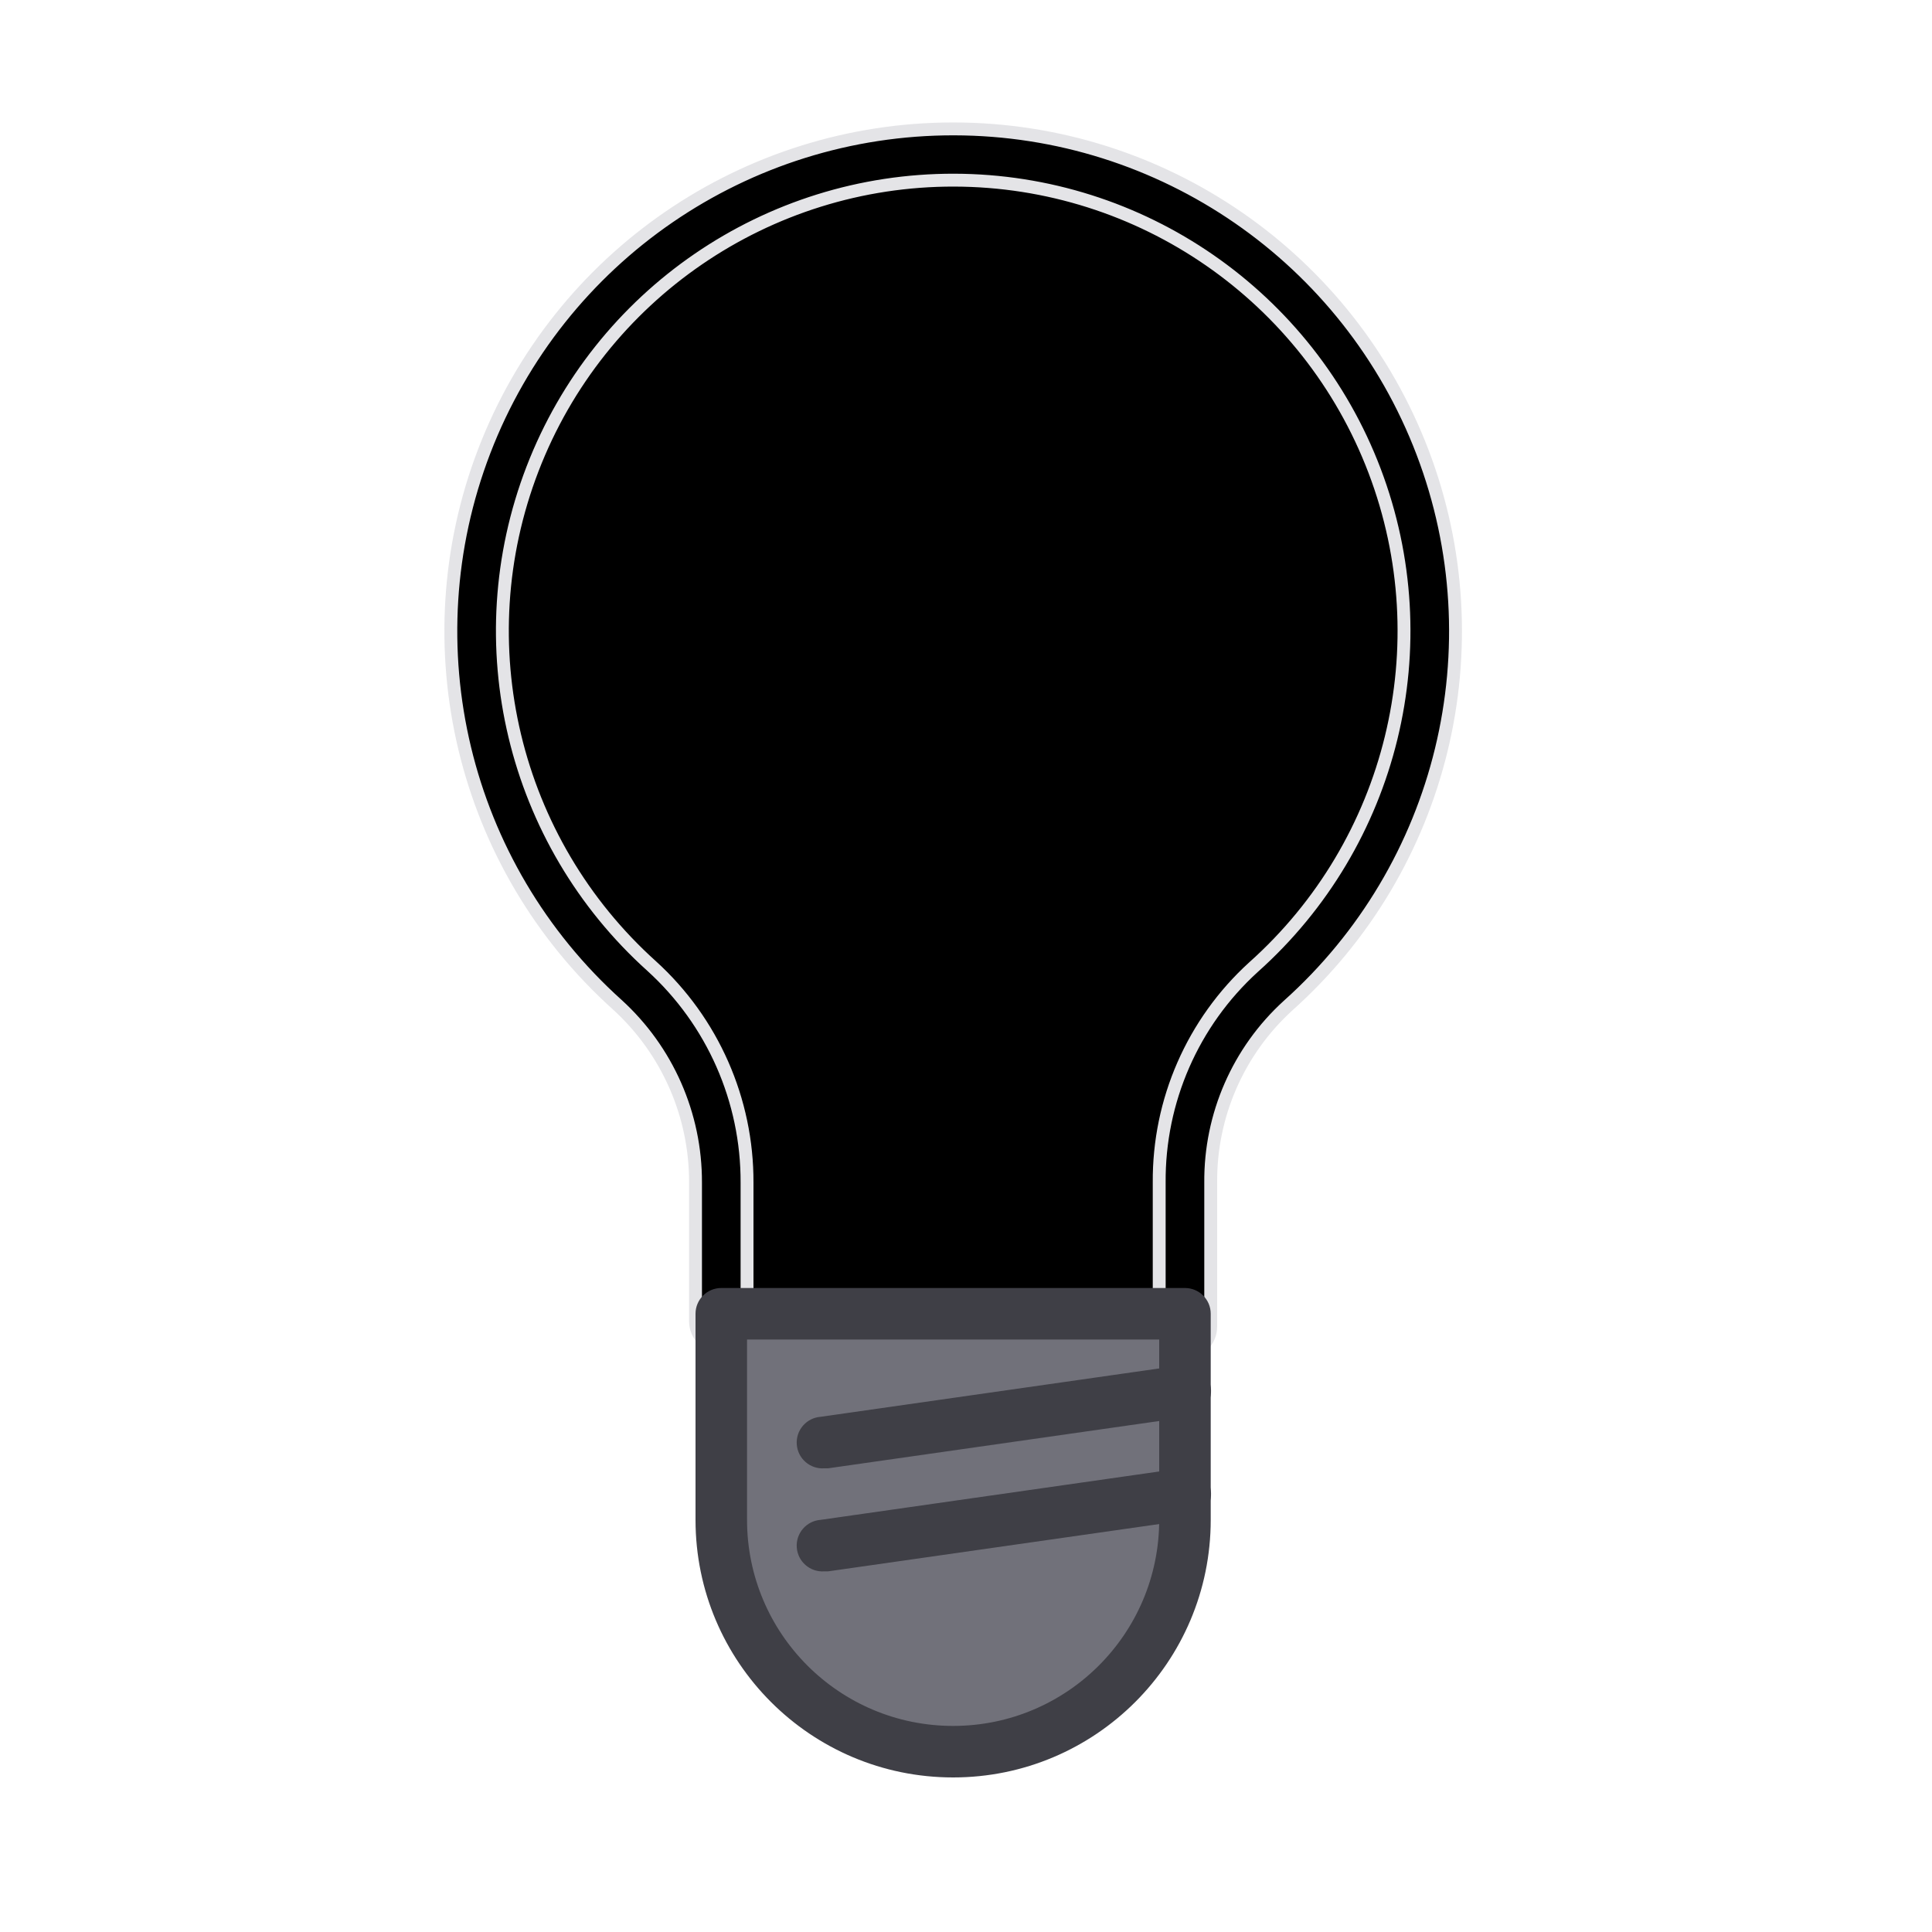
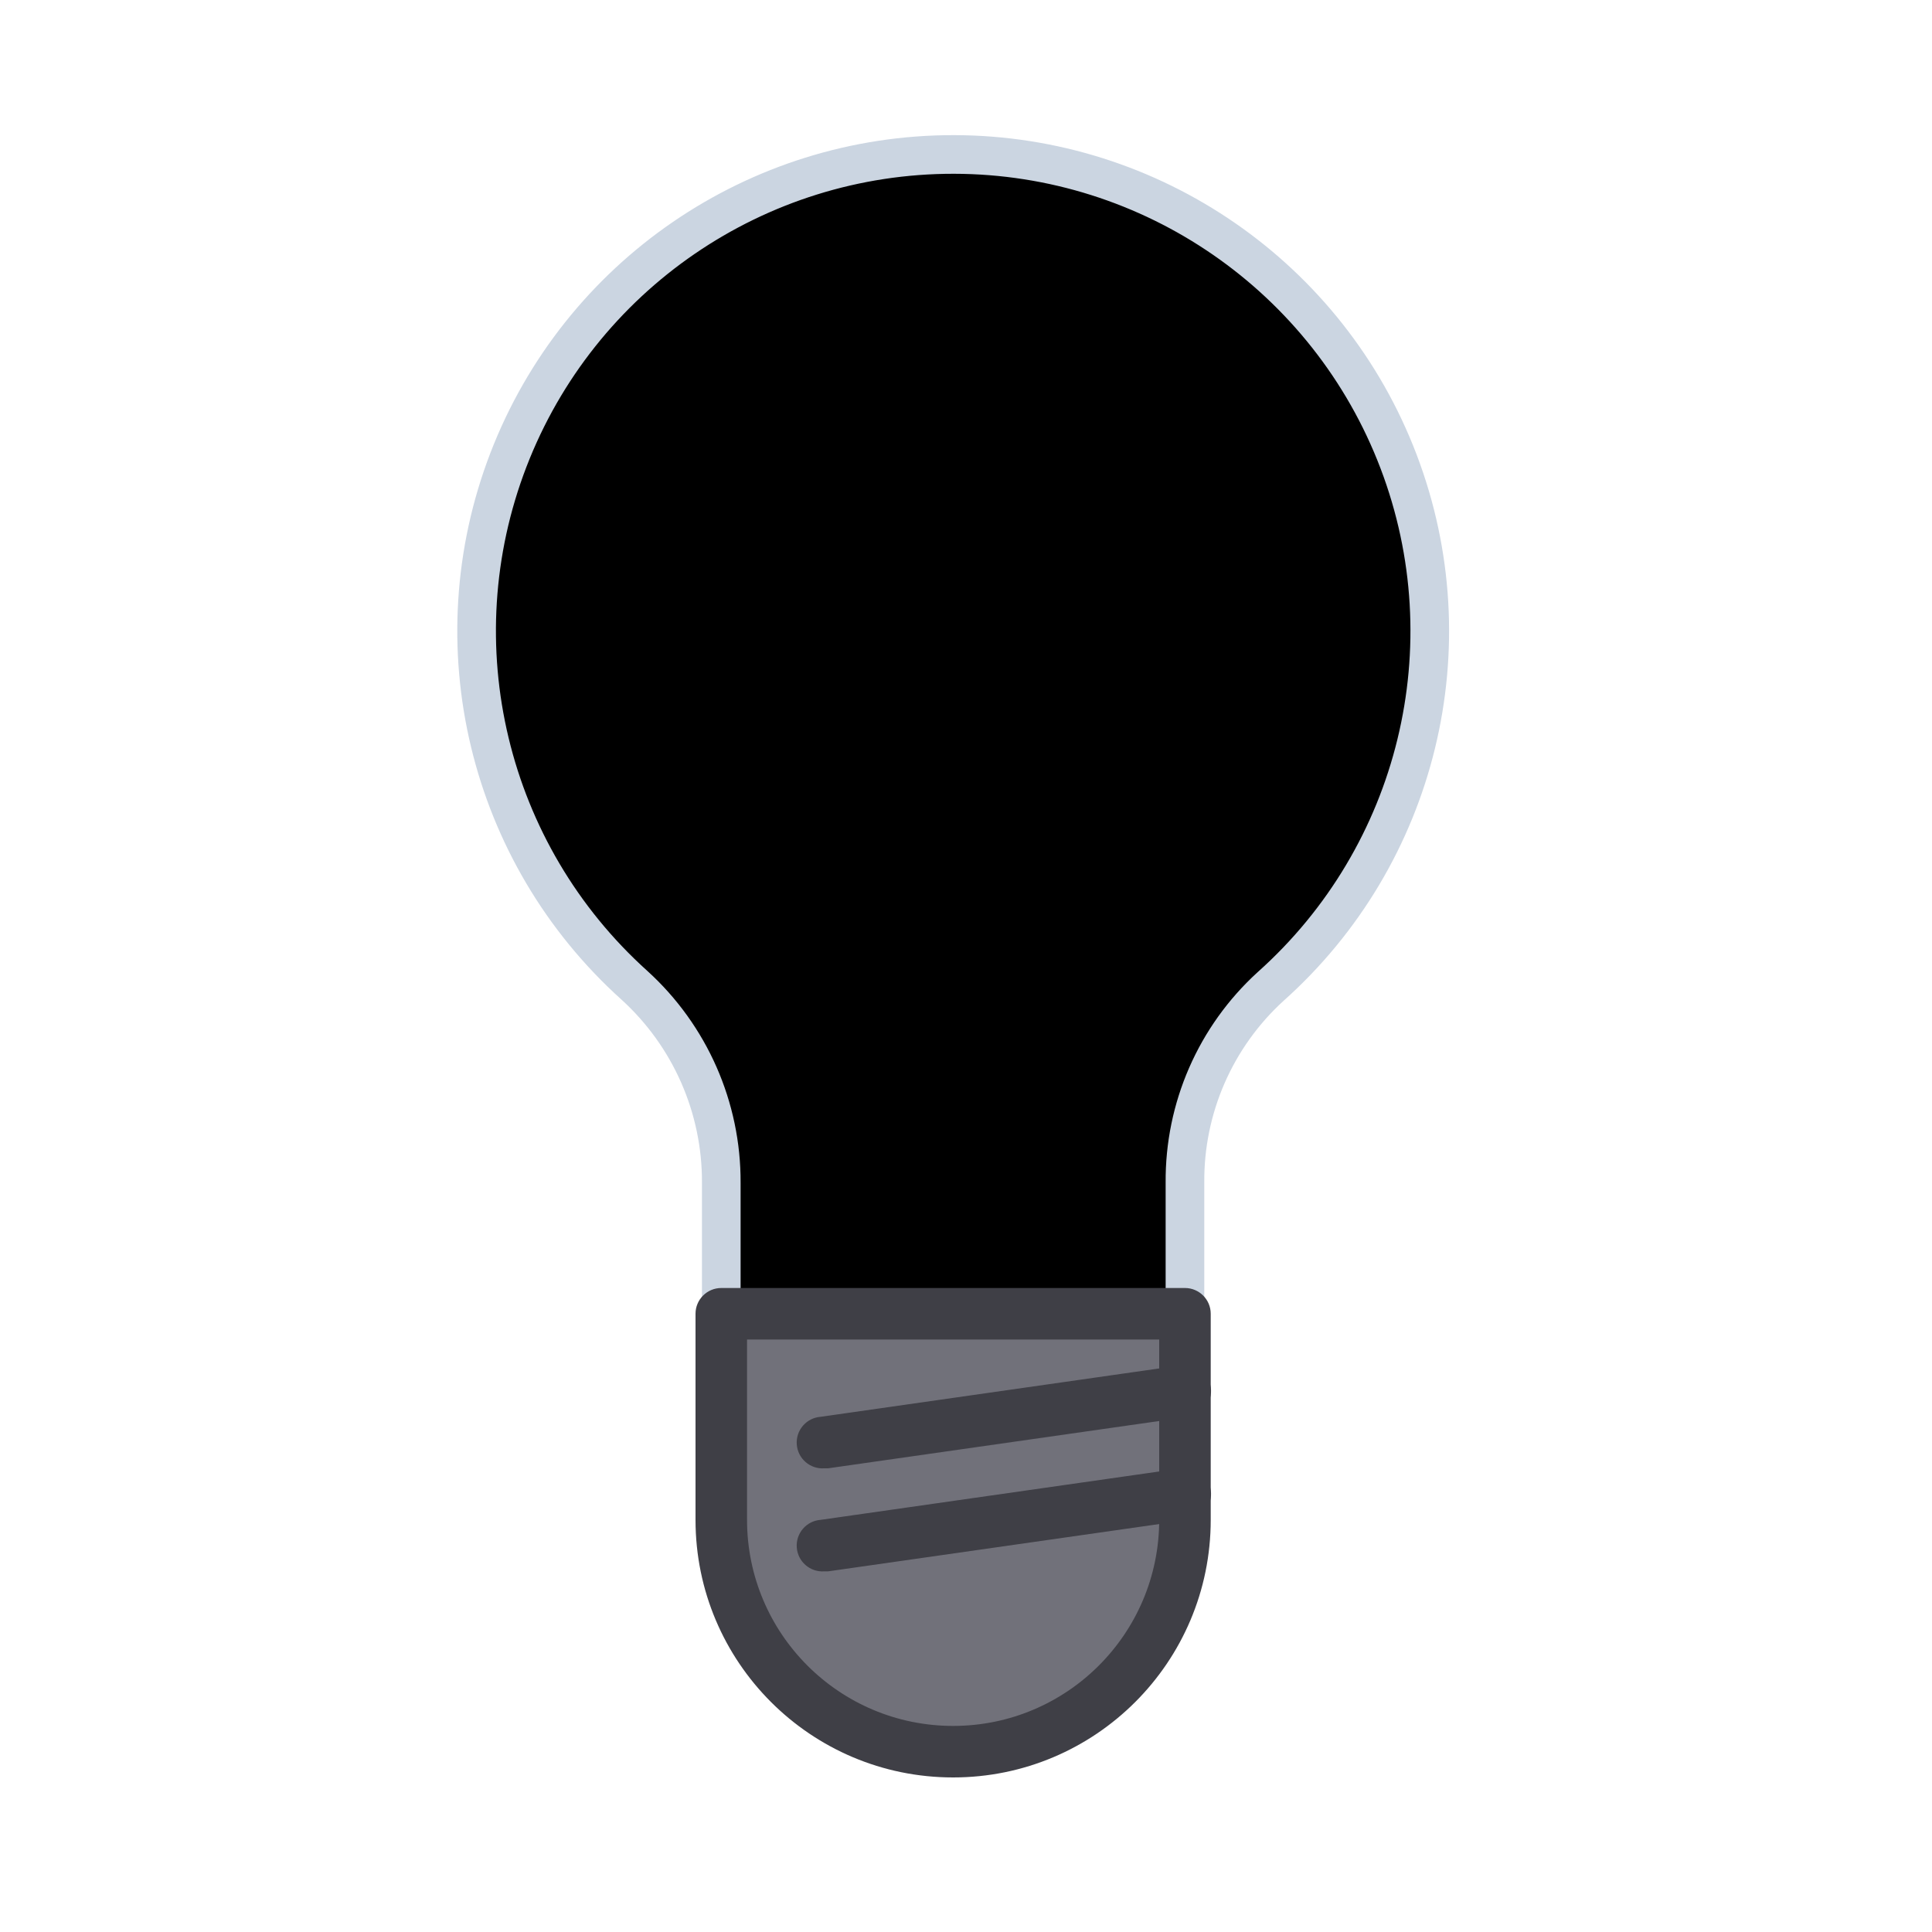
- <svg xmlns="http://www.w3.org/2000/svg" width="24" height="24" viewBox="-10 -10 150 150" class="h-full w-full fill-muted-foreground">
-   <path class="fill-muted" d="M82 93V81.82a20.38 20.38 0 0 1 6.65-15.23 37 37 0 1 0-49.39-.09A20.59 20.59 0 0 1 46 81.82v10.77z">
-     <animate attributeName="fill" attributeType="CSS" dur="9999" repeatCount="0" />
-   </path>
-   <path stroke="#e4e4e7" d="M82 95a2 2 0 0 1-2-2V81.82a22.38 22.38 0 0 1 7.31-16.72 35 35 0 1 0-46.72-.1A22.61 22.61 0 0 1 48 81.82v10.76a2 2 0 0 1-4 0V81.82A18.6 18.6 0 0 0 37.92 68a39 39 0 1 1 52.08.08 18.38 18.38 0 0 0-6 13.74V93a2 2 0 0 1-2 2Z" />
+ <svg xmlns="http://www.w3.org/2000/svg" xmlns:xlink="http://www.w3.org/1999/xlink" width="24" height="24" viewBox="-10 -10 150 150" class="h-full w-full fill-muted-foreground">
+   <defs>
+     <g id="bulb_status_0">
+       <path stroke-width="3" stroke="#cbd5e1" d="M82 93V81.82a20.38 20.38 0 0 1 6.65-15.23 37 37 0 1 0-49.39-.09A20.59 20.59 0 0 1 46 81.82v10.77z">
+         <animate attributeName="fill" attributeType="CSS" values="#e2e8f088" dur="9999" repeatCount="0" />
+       </path>
+     </g>
+     <g id="bulb_status_1">
+       <path stroke-width="3" stroke="#86efac" d="M82 93V81.82a20.38 20.38 0 0 1 6.65-15.23 37 37 0 1 0-49.39-.09A20.59 20.59 0 0 1 46 81.82v10.77z">
+         <animate attributeName="fill" attributeType="CSS" values="#dcfce7;#22c55e;#86efac" dur="3" repeatCount="indefinite" />
+       </path>
+     </g>
+     <g id="bulb_status_2">
+       <path stroke-width="3" stroke="#fcd34d" d="M82 93V81.82a20.38 20.38 0 0 1 6.65-15.23 37 37 0 1 0-49.39-.09A20.59 20.59 0 0 1 46 81.82v10.77z">
+         <animate attributeName="fill" attributeType="CSS" values="#fef3c7;#f59e0b;#fcd34d" dur="1.2" repeatCount="indefinite" />
+       </path>
+     </g>
+     <g id="bulb_status_3">
+       <path stroke-width="3" stroke="#fca5a5" d="M82 93V81.82a20.38 20.38 0 0 1 6.65-15.23 37 37 0 1 0-49.39-.09A20.59 20.59 0 0 1 46 81.82v10.77z">
+         <animate attributeName="fill" attributeType="CSS" values="#fee2e2;#ef4444;#fca5a5" dur="1.2" repeatCount="indefinite" />
+       </path>
+     </g>
+   </defs>
+   <use xlink:href="#bulb_status_0" />
  <path fill="#71717a" d="M82 92v16a18.05 18.05 0 0 1-18 18 18.05 18.05 0 0 1-18-18V92Z" />
  <g fill="#3f3f46">
    <path d="M64 128a20 20 0 0 1-20-20V92a2 2 0 0 1 2-2h36a2 2 0 0 1 2 2v16a20 20 0 0 1-20 20ZM48 94v14a16 16 0 0 0 32 0V94Z" />
    <path d="M54 104a2 2 0 0 1-.28-4l28-4a2 2 0 0 1 .57 4l-28 4ZM54 112a2 2 0 0 1-.28-4l28-4a2 2 0 0 1 .57 4l-28 4Z" />
  </g>
  <path d="m54 102 28-4M54 110l28-4" />
</svg>
